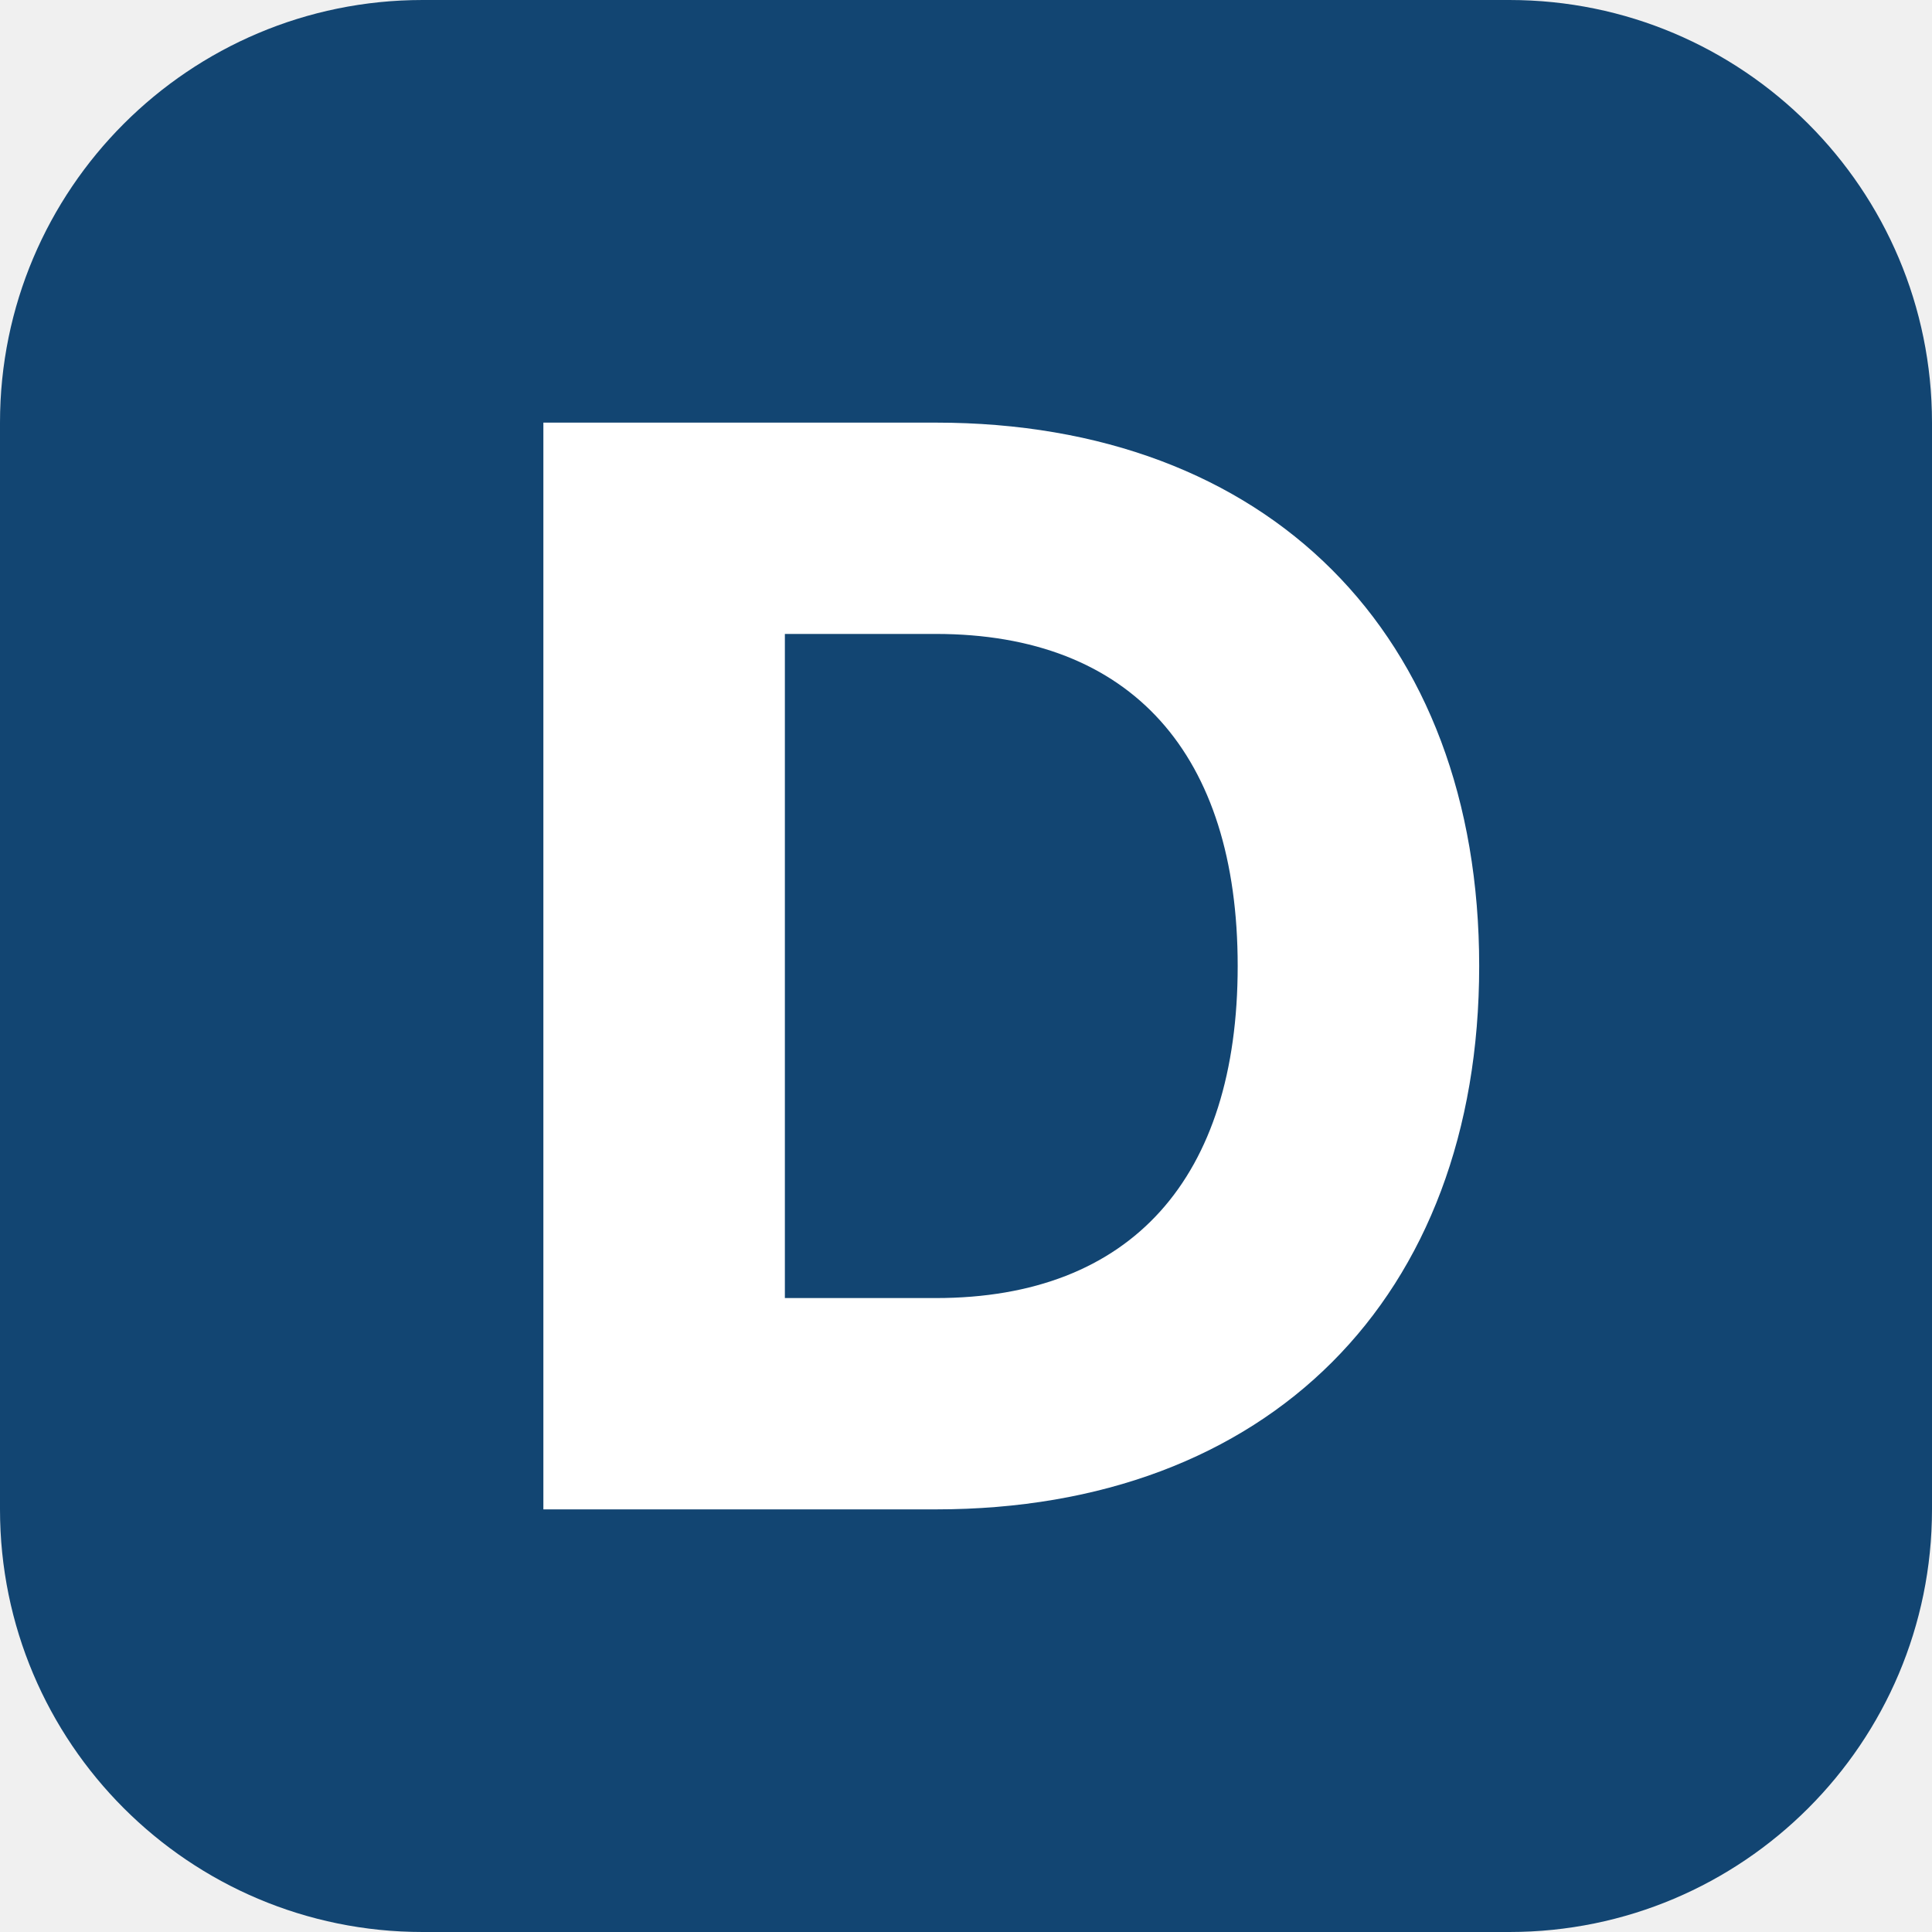
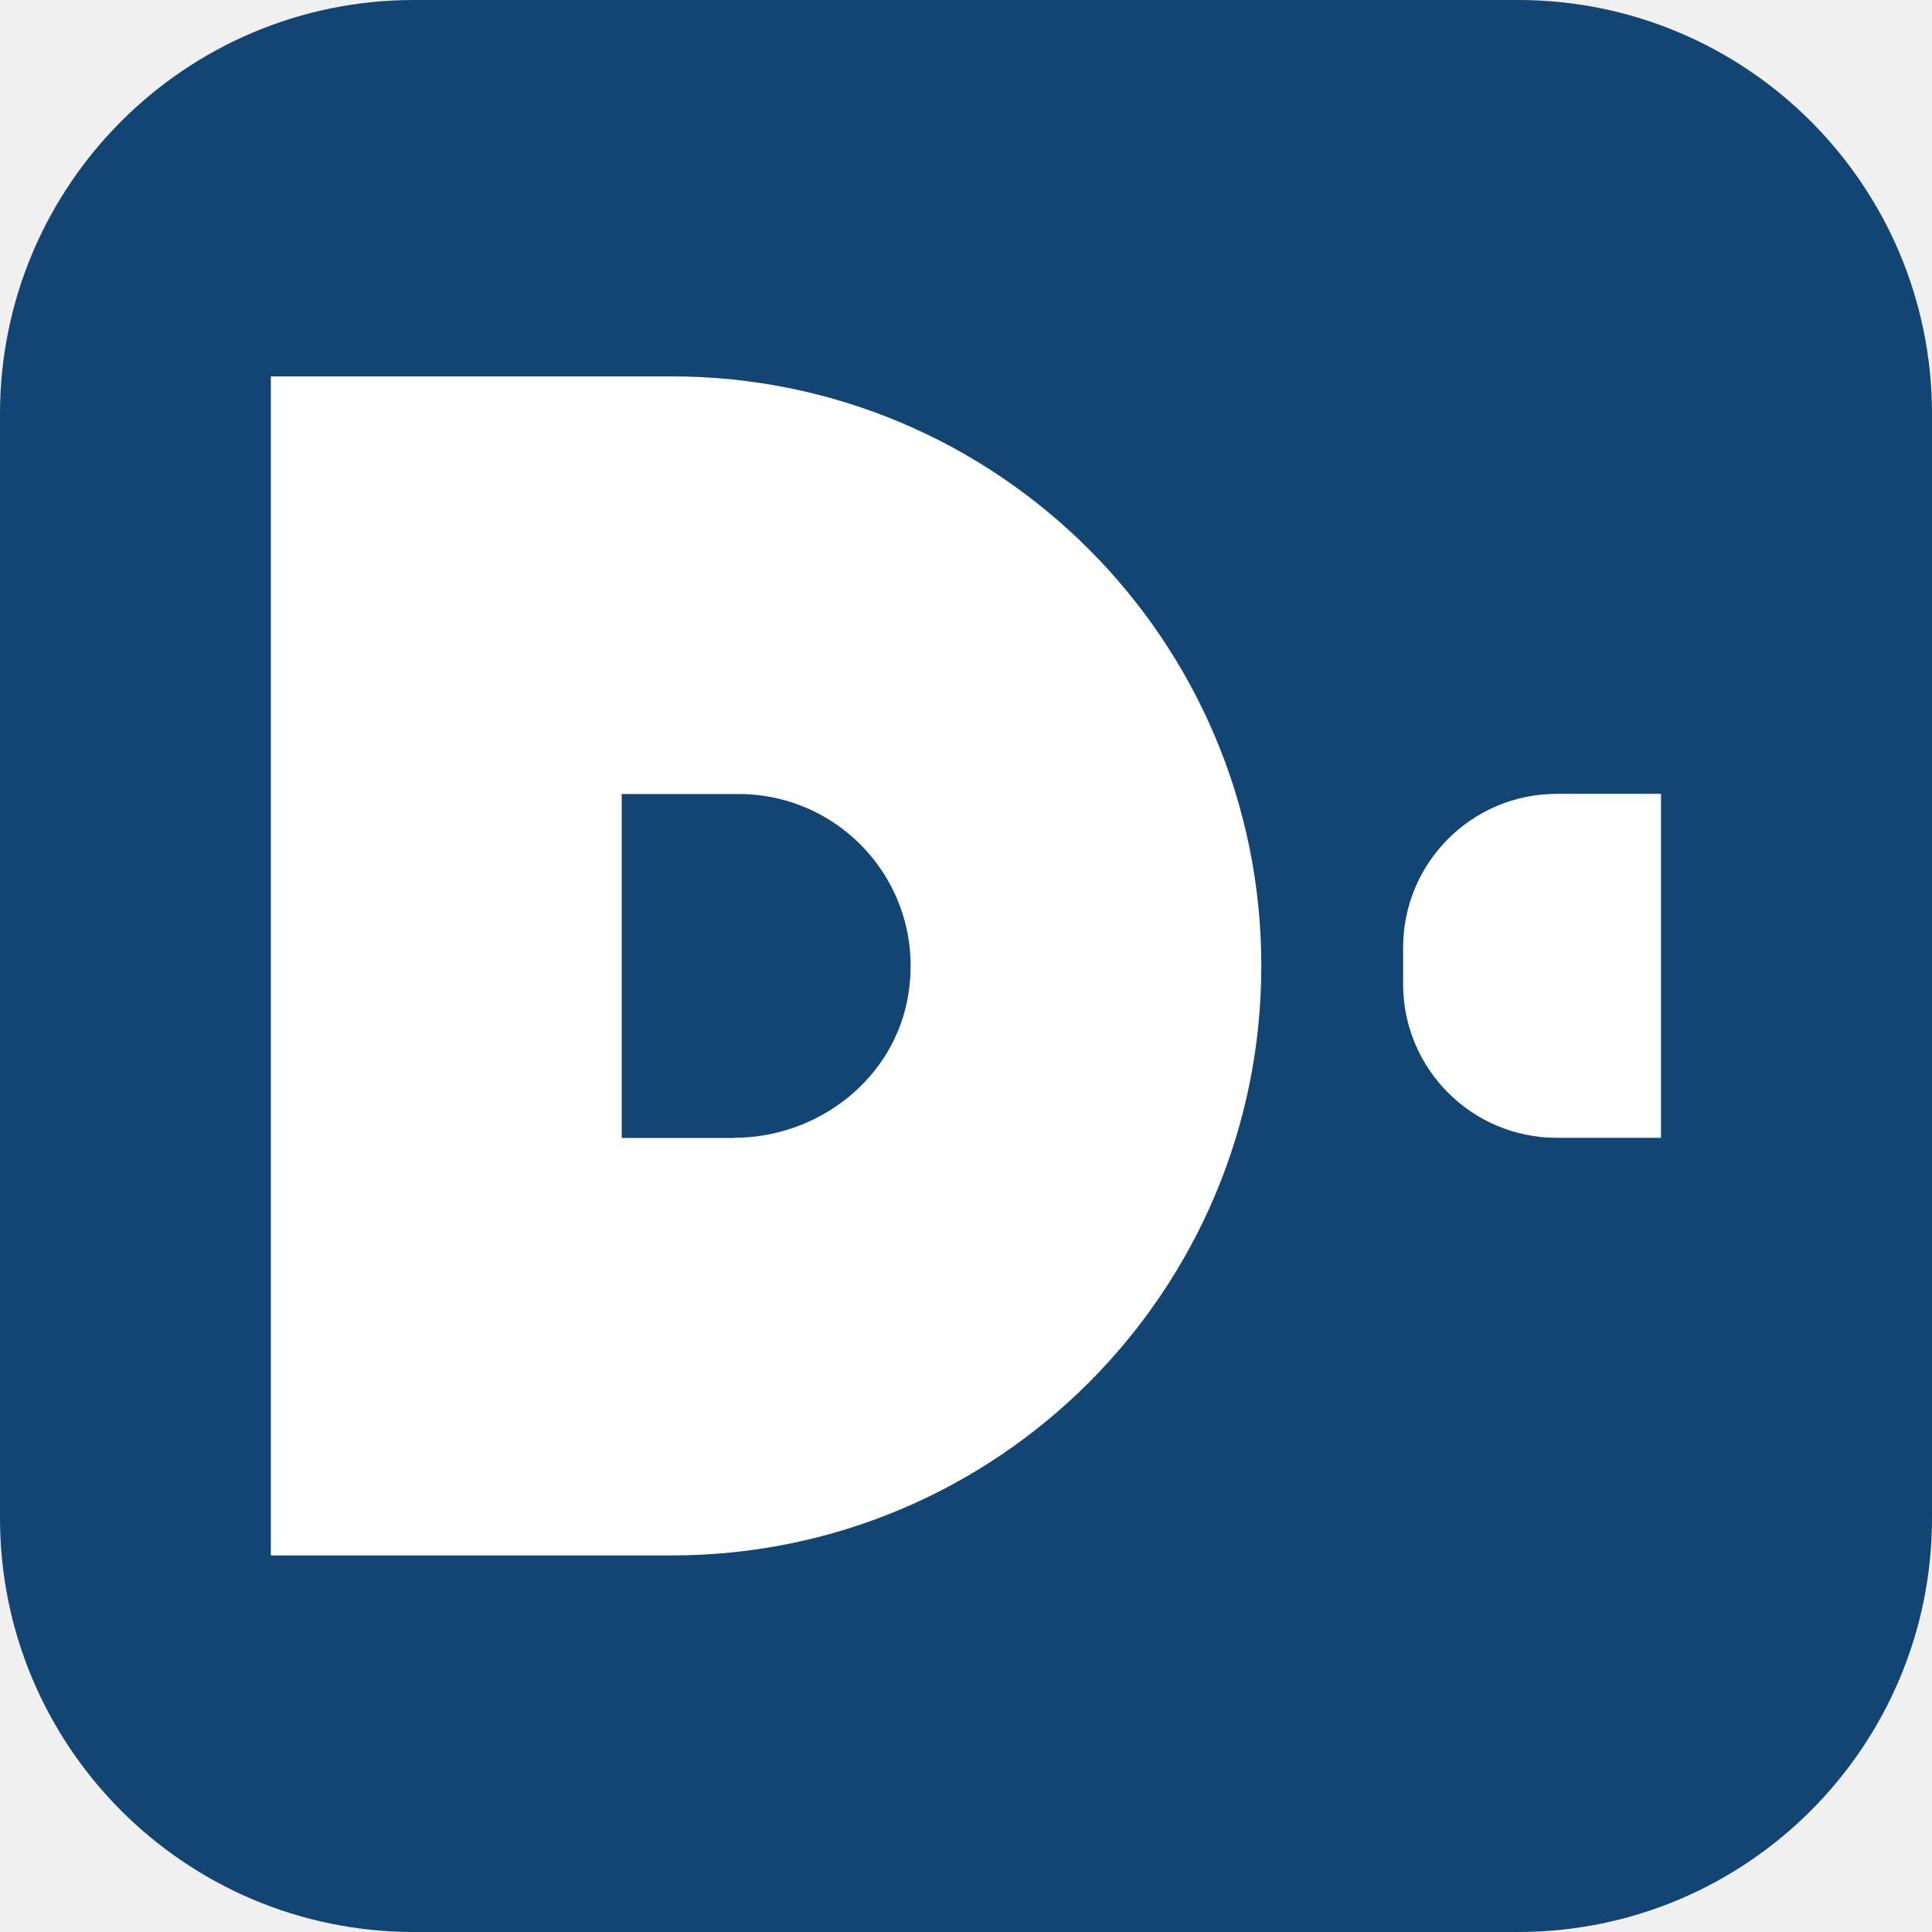
- <svg xmlns="http://www.w3.org/2000/svg" viewBox="0 0 64 64">
-   <rect width="64" height="64" rx="14" fill="#124572" />
-   <path fill="#fff" fill-rule="evenodd" d="M18 14h13c11 0 18 7 18 18s-7 18-18 18H18zm8 7v22h5c6.5 0 10-4 10-11s-3.5-11-10-11z" />
+ <svg xmlns="http://www.w3.org/2000/svg" viewBox="-13.34 -21.82 112 112">
+   <rect x="-13.34" y="-21.82" width="112" height="112" rx="24" fill="#124572" />
+   <g fill="#fff">
+     <path d="M25.6,0H2.36s0,68.35,0,68.35h23.24c18.88,0,34.18-15.3,34.18-34.18h0C59.78,15.3,44.48,0,25.6,0ZM29.2,44.15h-6.5v-19.94h6.78c6.04,0,10.83,5.37,9.84,11.6-.77,4.87-5.19,8.33-10.12,8.33Z" />
+     <path d="M68,24.21h6.04c4.92,0,8.91,3.99,8.91,8.91v2.12c0,4.92-3.99,8.91-8.91,8.91h-6.04v-19.94h0Z" transform="translate(150.95 68.35) rotate(-180)" />
+   </g>
</svg>
